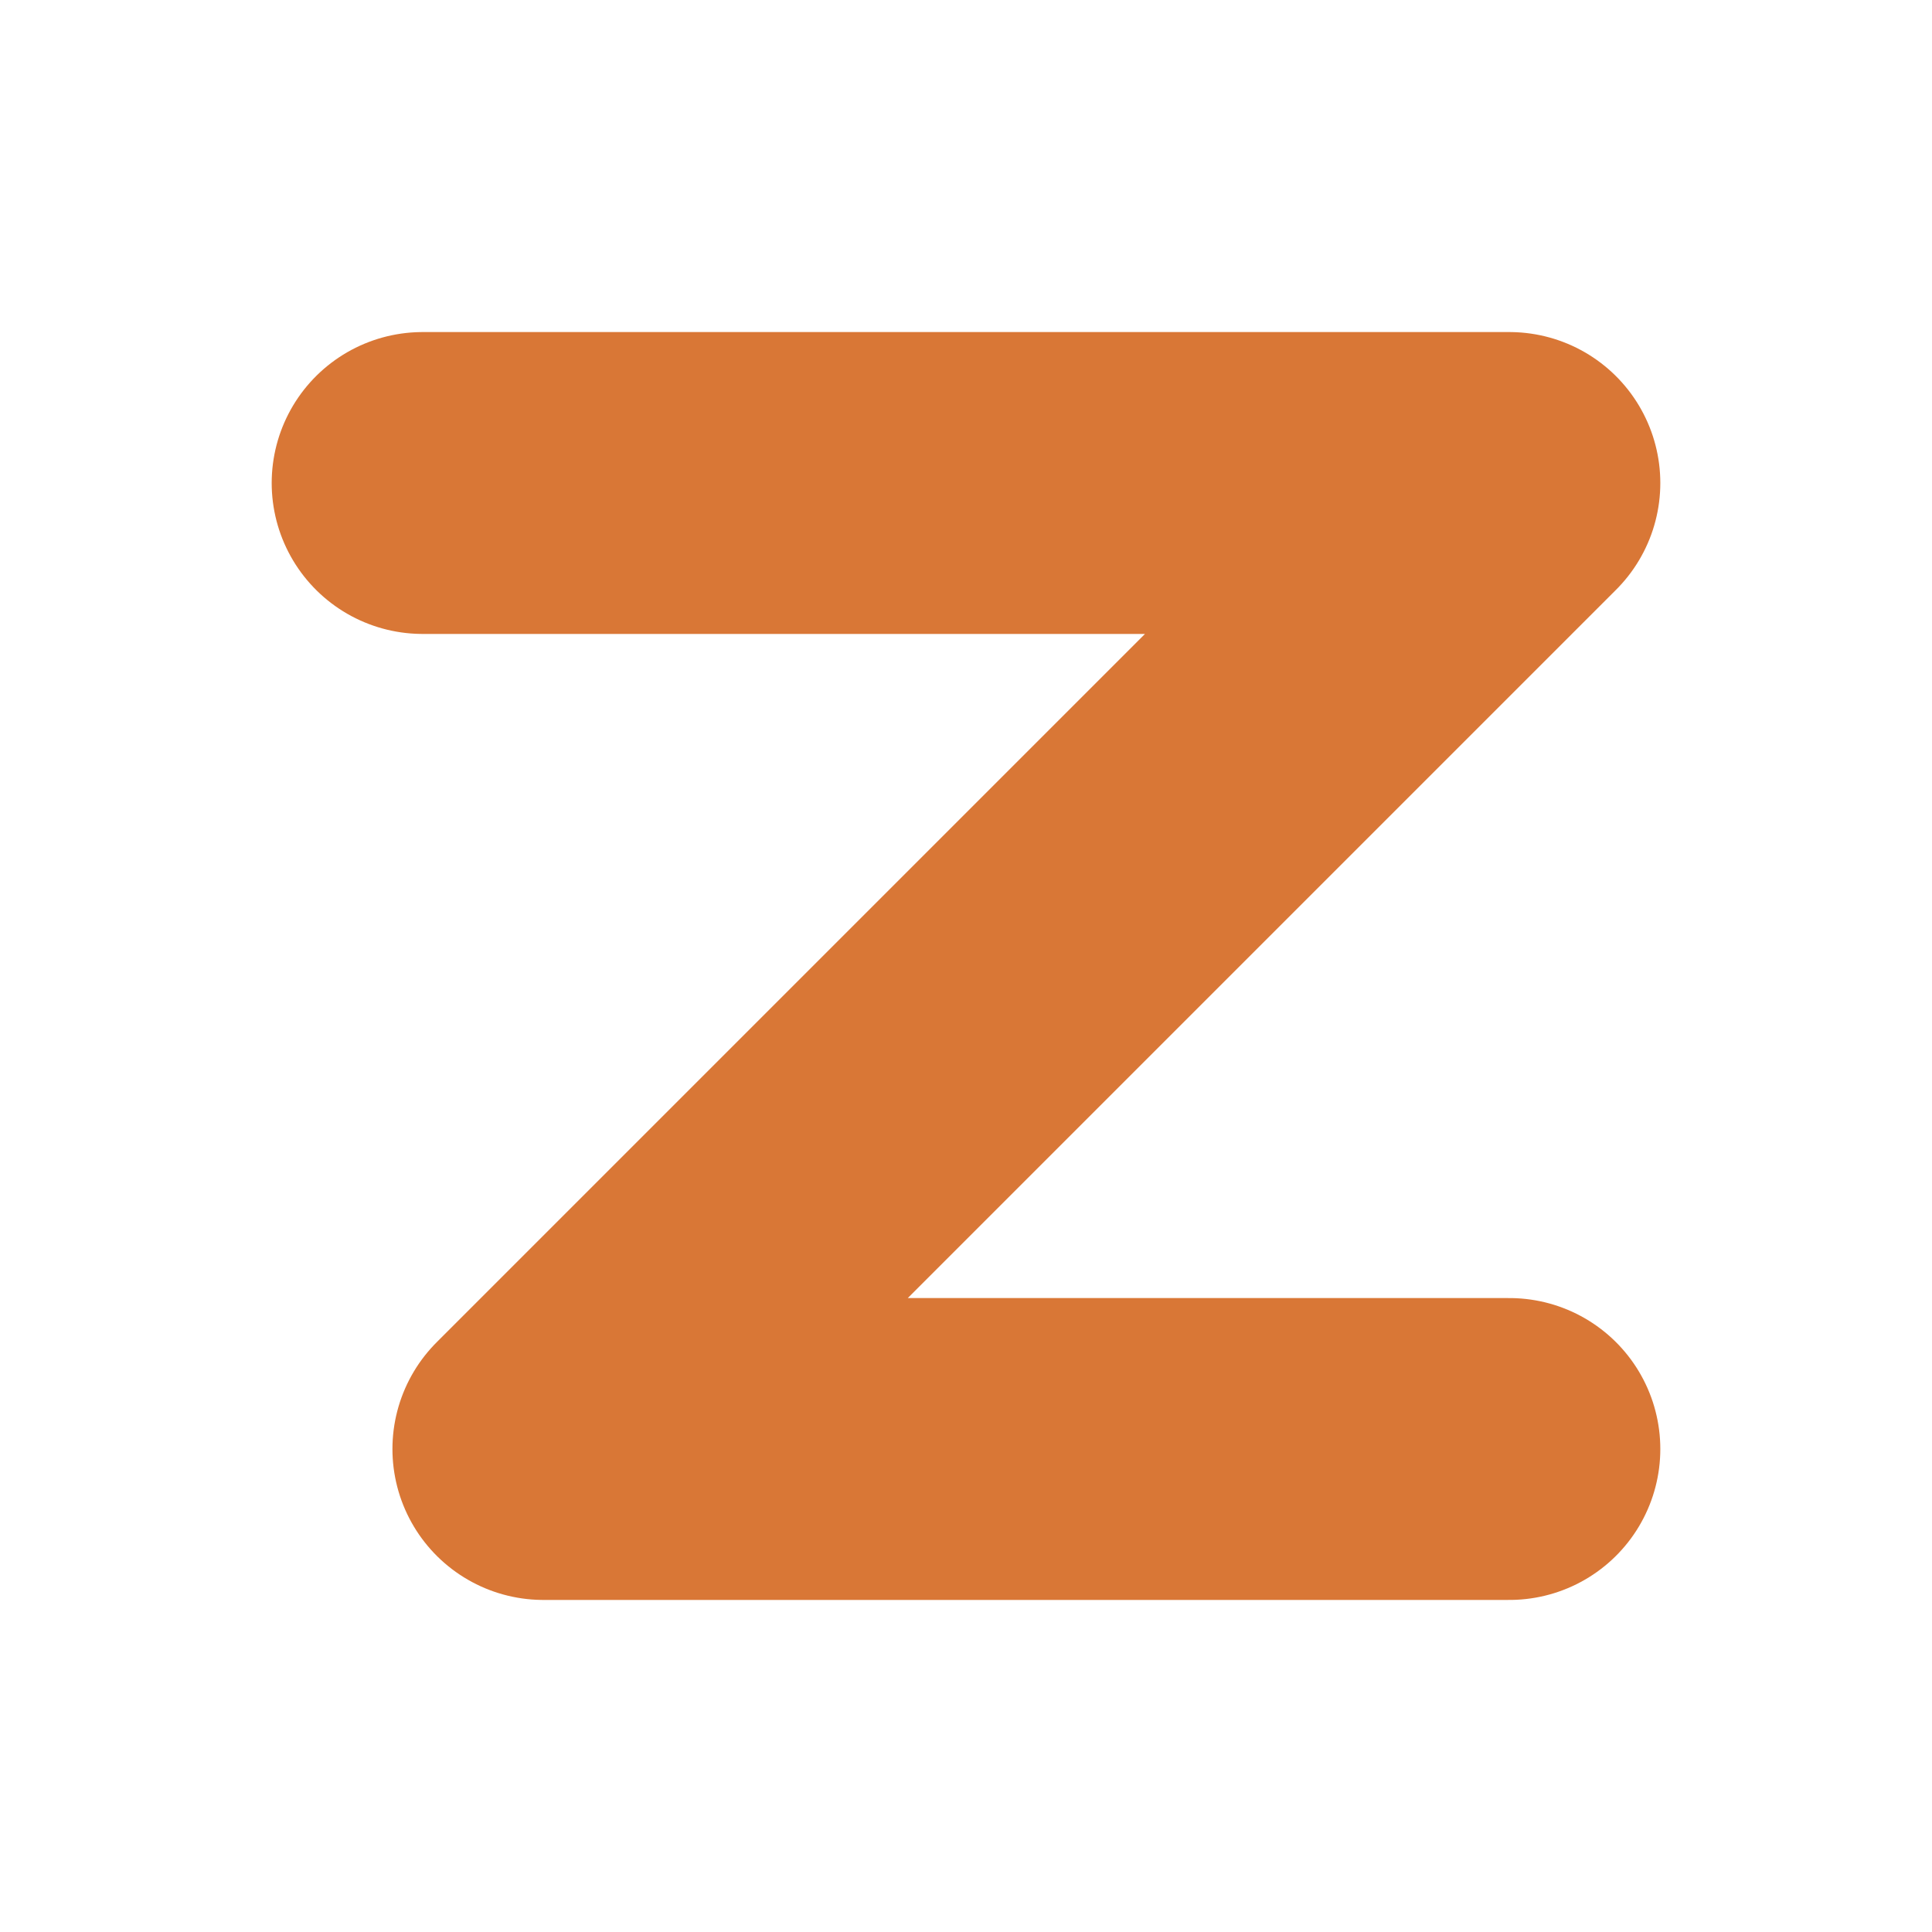
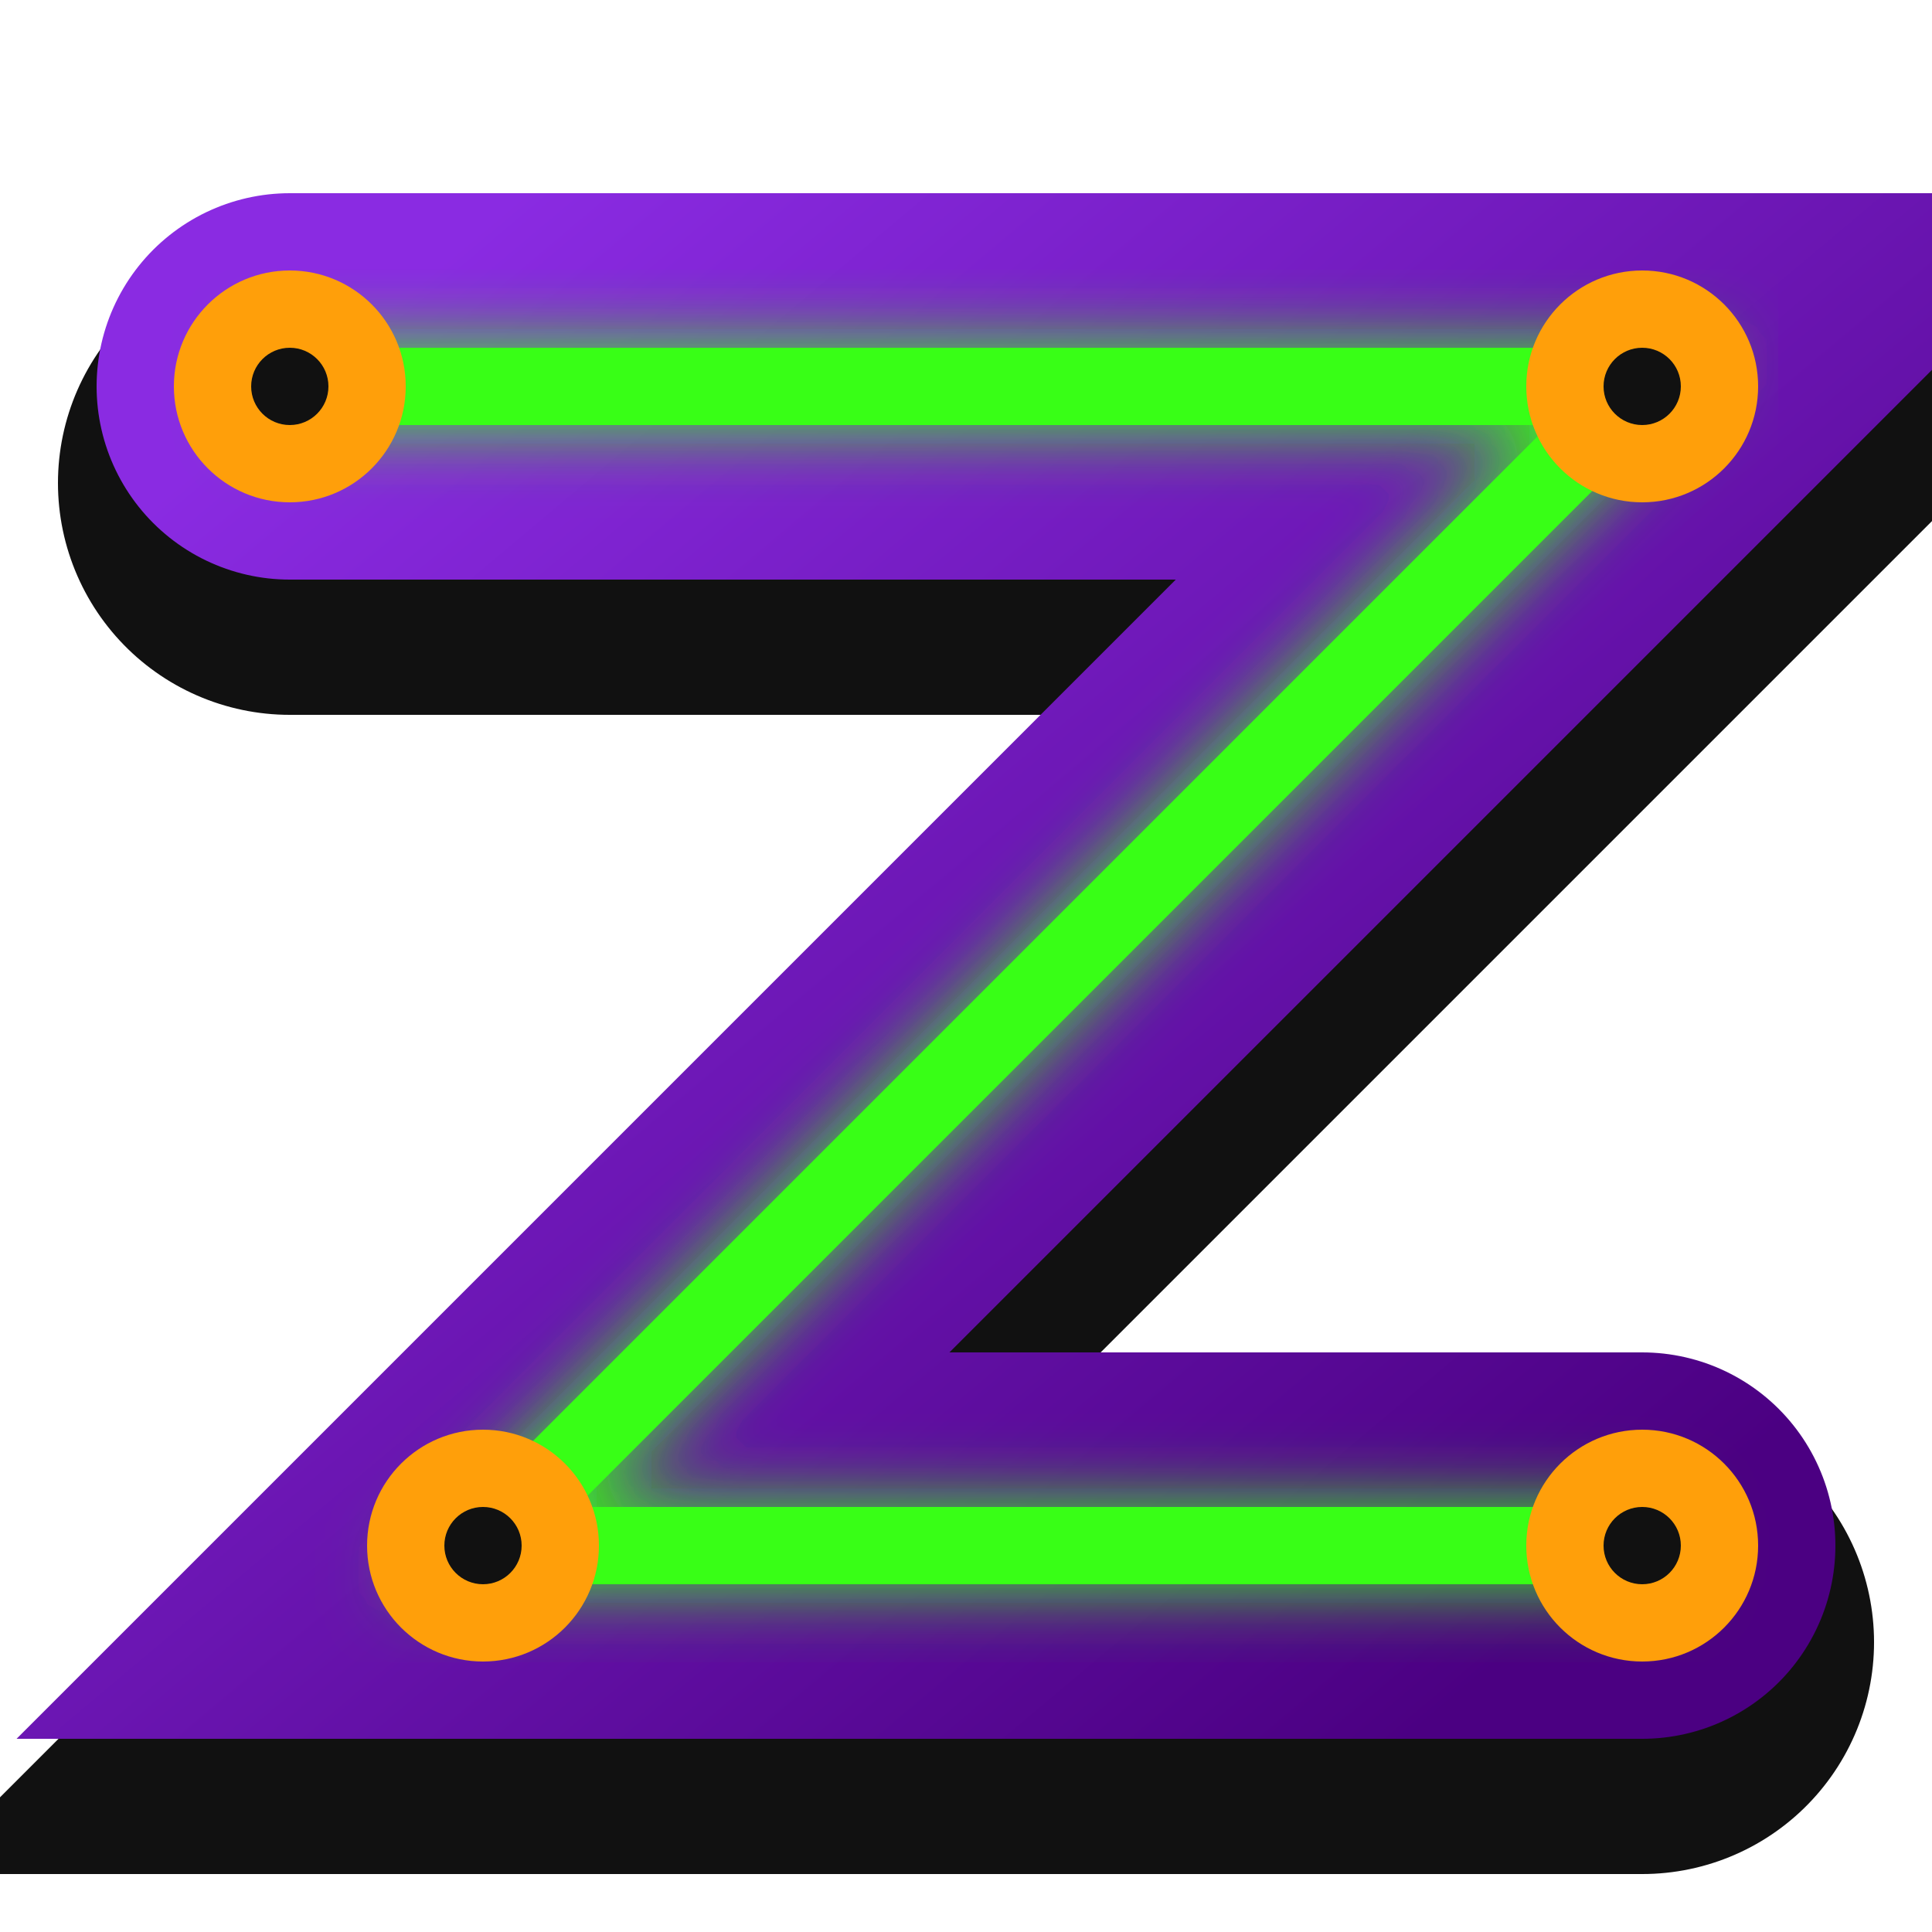
- <svg xmlns="http://www.w3.org/2000/svg" viewBox="0 0 64 64">
-   <path d="M14 16 L50 16 L18 48 L50 48" fill="none" stroke="#d97736" stroke-width="10" stroke-linecap="round" stroke-linejoin="round" />
+ <svg xmlns="http://www.w3.org/2000/svg" viewBox="0 0 100 100">
+   <defs>
+     <linearGradient id="purpleGrad" x1="0%" y1="0%" x2="100%" y2="100%">
+       <stop offset="0%" stop-color="#8a2be2" />
+       <stop offset="100%" stop-color="#4b0082" />
+     </linearGradient>
+     <filter id="neon">
+       <feGaussianBlur stdDeviation="2" result="blur" />
+       <feMerge>
+         <feMergeNode in="blur" />
+         <feMergeNode in="SourceGraphic" />
+       </feMerge>
+     </filter>
+   </defs>
+   <path d="M 15 25 L 85 25 L 25 85 L 85 85" fill="none" stroke="#111" stroke-width="24" stroke-linecap="round" stroke-linejoin="miter" />
+   <path d="M 15 20 L 85 20 L 25 80 L 85 80" fill="none" stroke="url(#purpleGrad)" stroke-width="20" stroke-linecap="round" stroke-linejoin="miter" />
+   <path d="M 15 20 L 85 20 L 25 80 L 85 80" fill="none" stroke="#39FF14" stroke-width="4" stroke-linecap="round" stroke-linejoin="miter" filter="url(#neon)" />
+   <circle cx="15" cy="20" r="6" fill="#FF9F0A" />
+   <circle cx="85" cy="20" r="6" fill="#FF9F0A" />
+   <circle cx="25" cy="80" r="6" fill="#FF9F0A" />
+   <circle cx="85" cy="80" r="6" fill="#FF9F0A" />
+   <circle cx="15" cy="20" r="2" fill="#111" />
+   <circle cx="85" cy="20" r="2" fill="#111" />
+   <circle cx="25" cy="80" r="2" fill="#111" />
+   <circle cx="85" cy="80" r="2" fill="#111" />
</svg>
